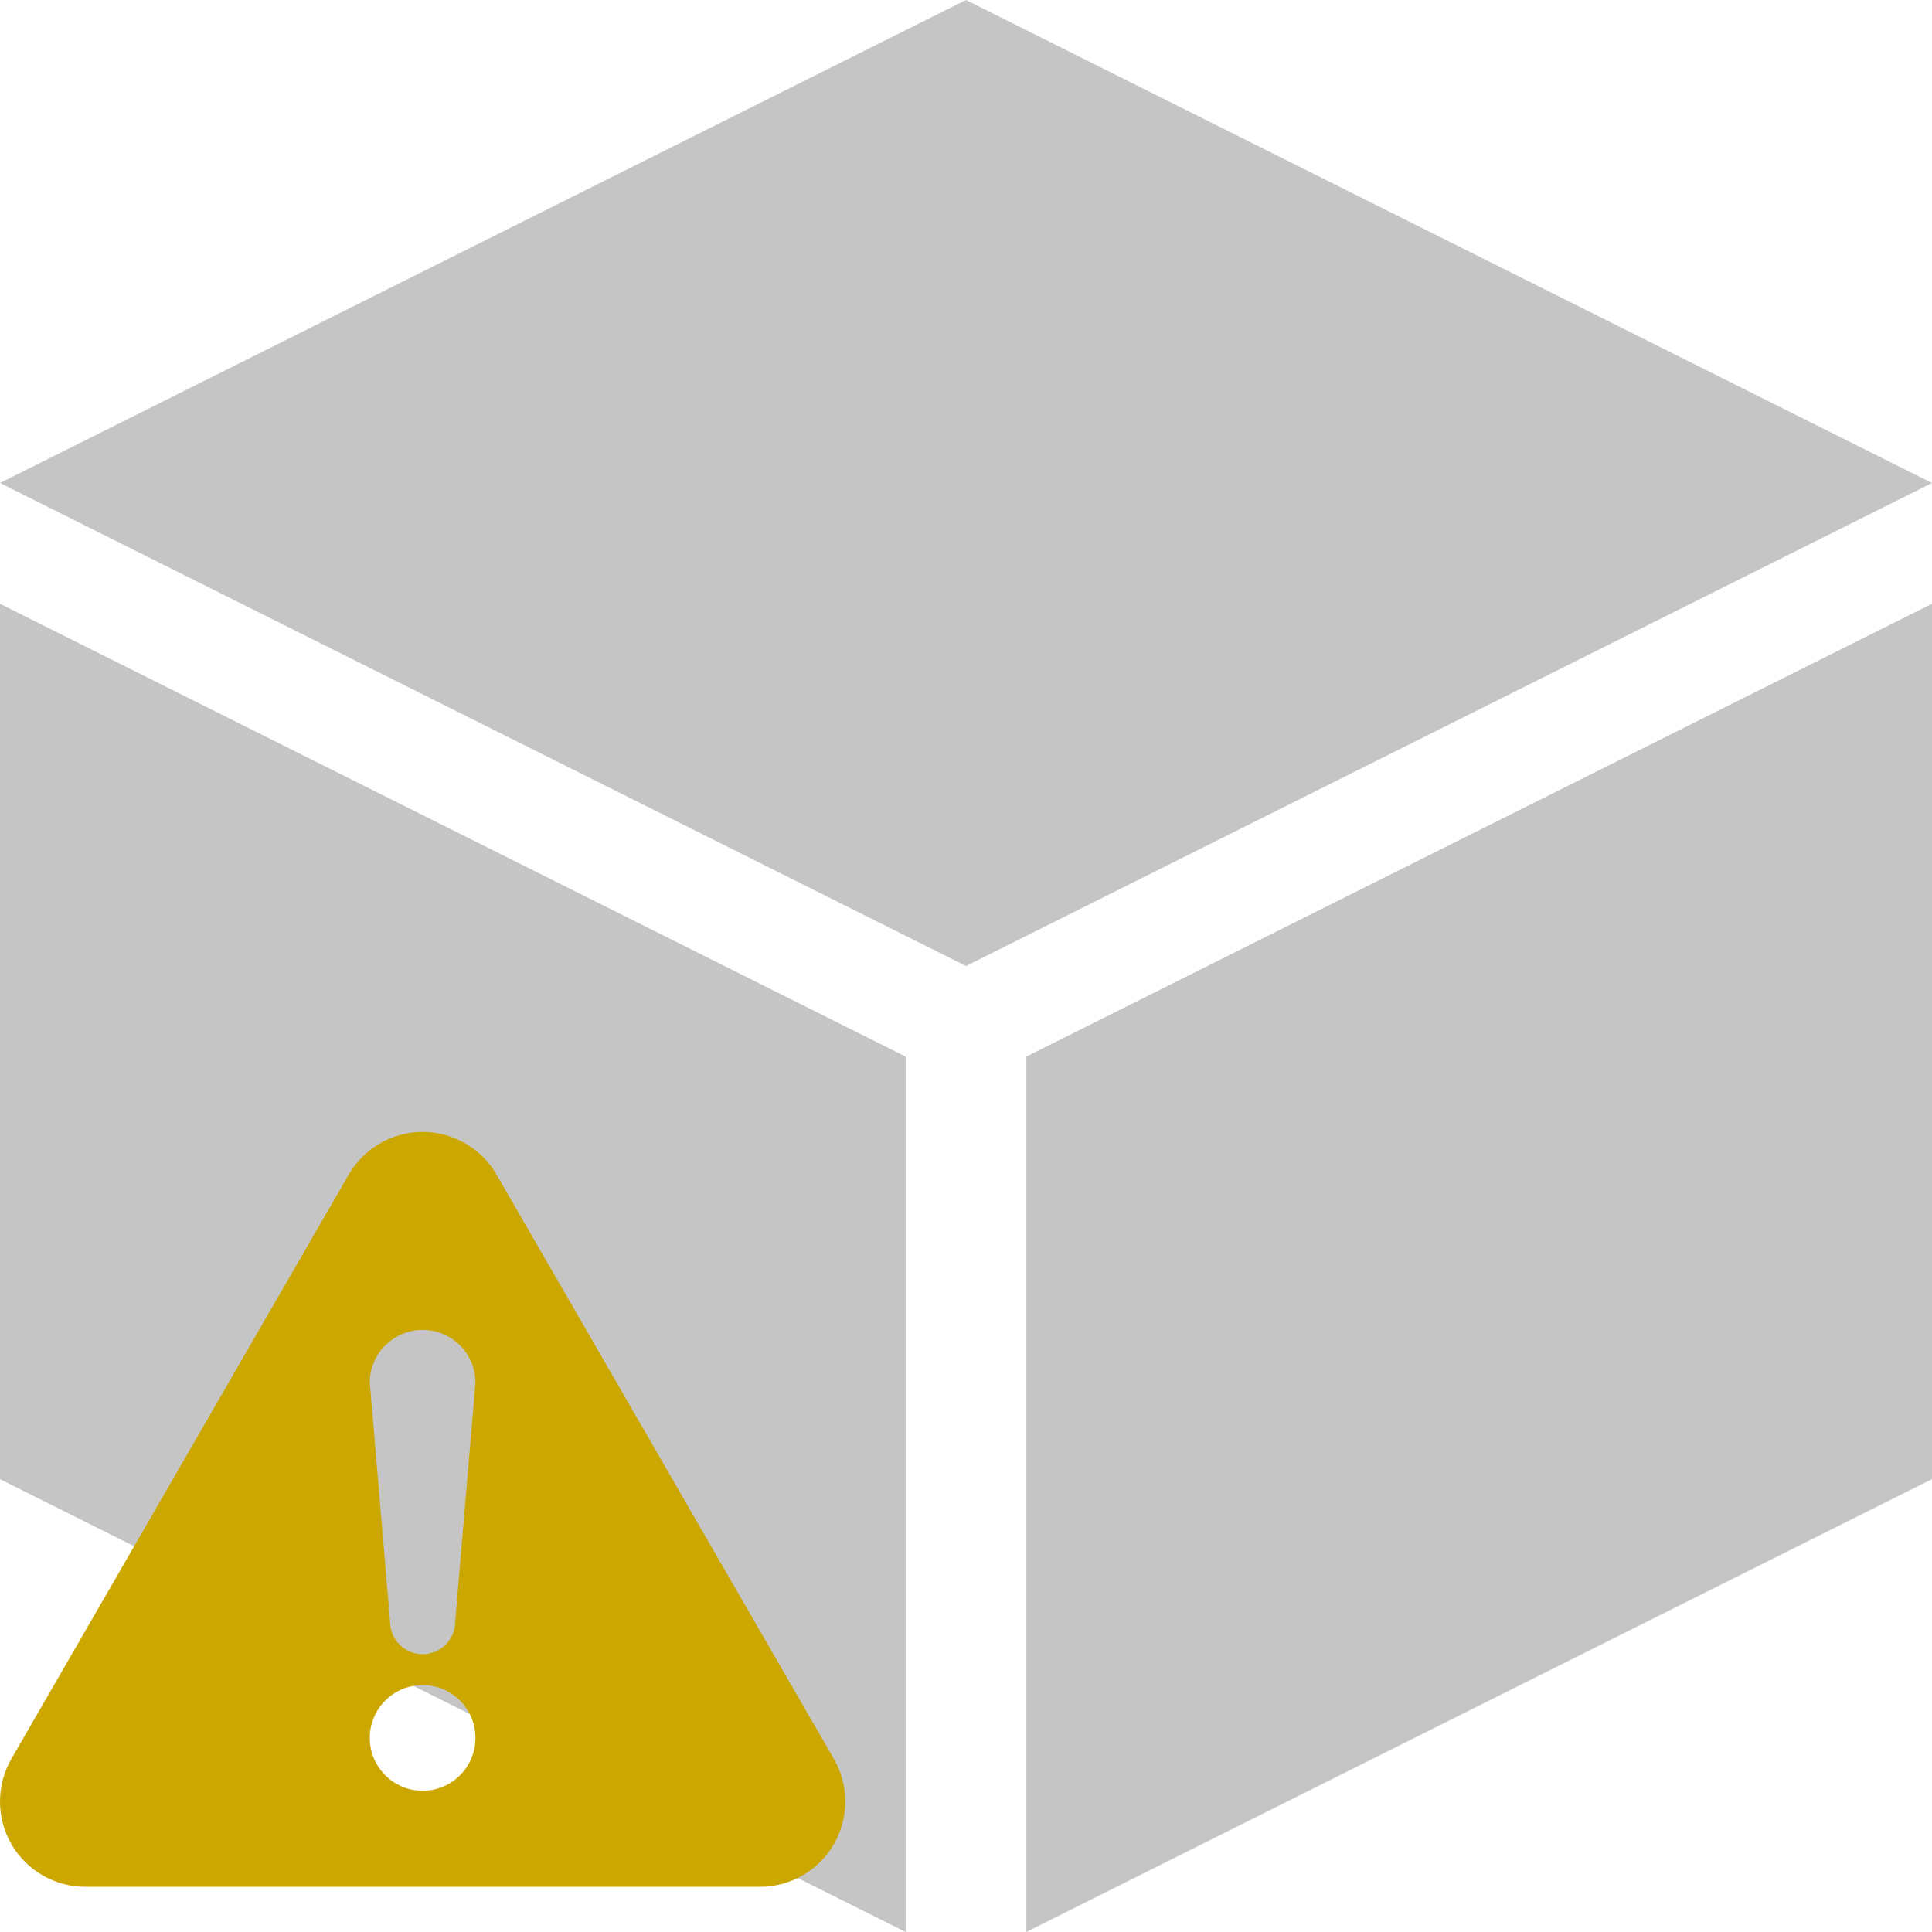
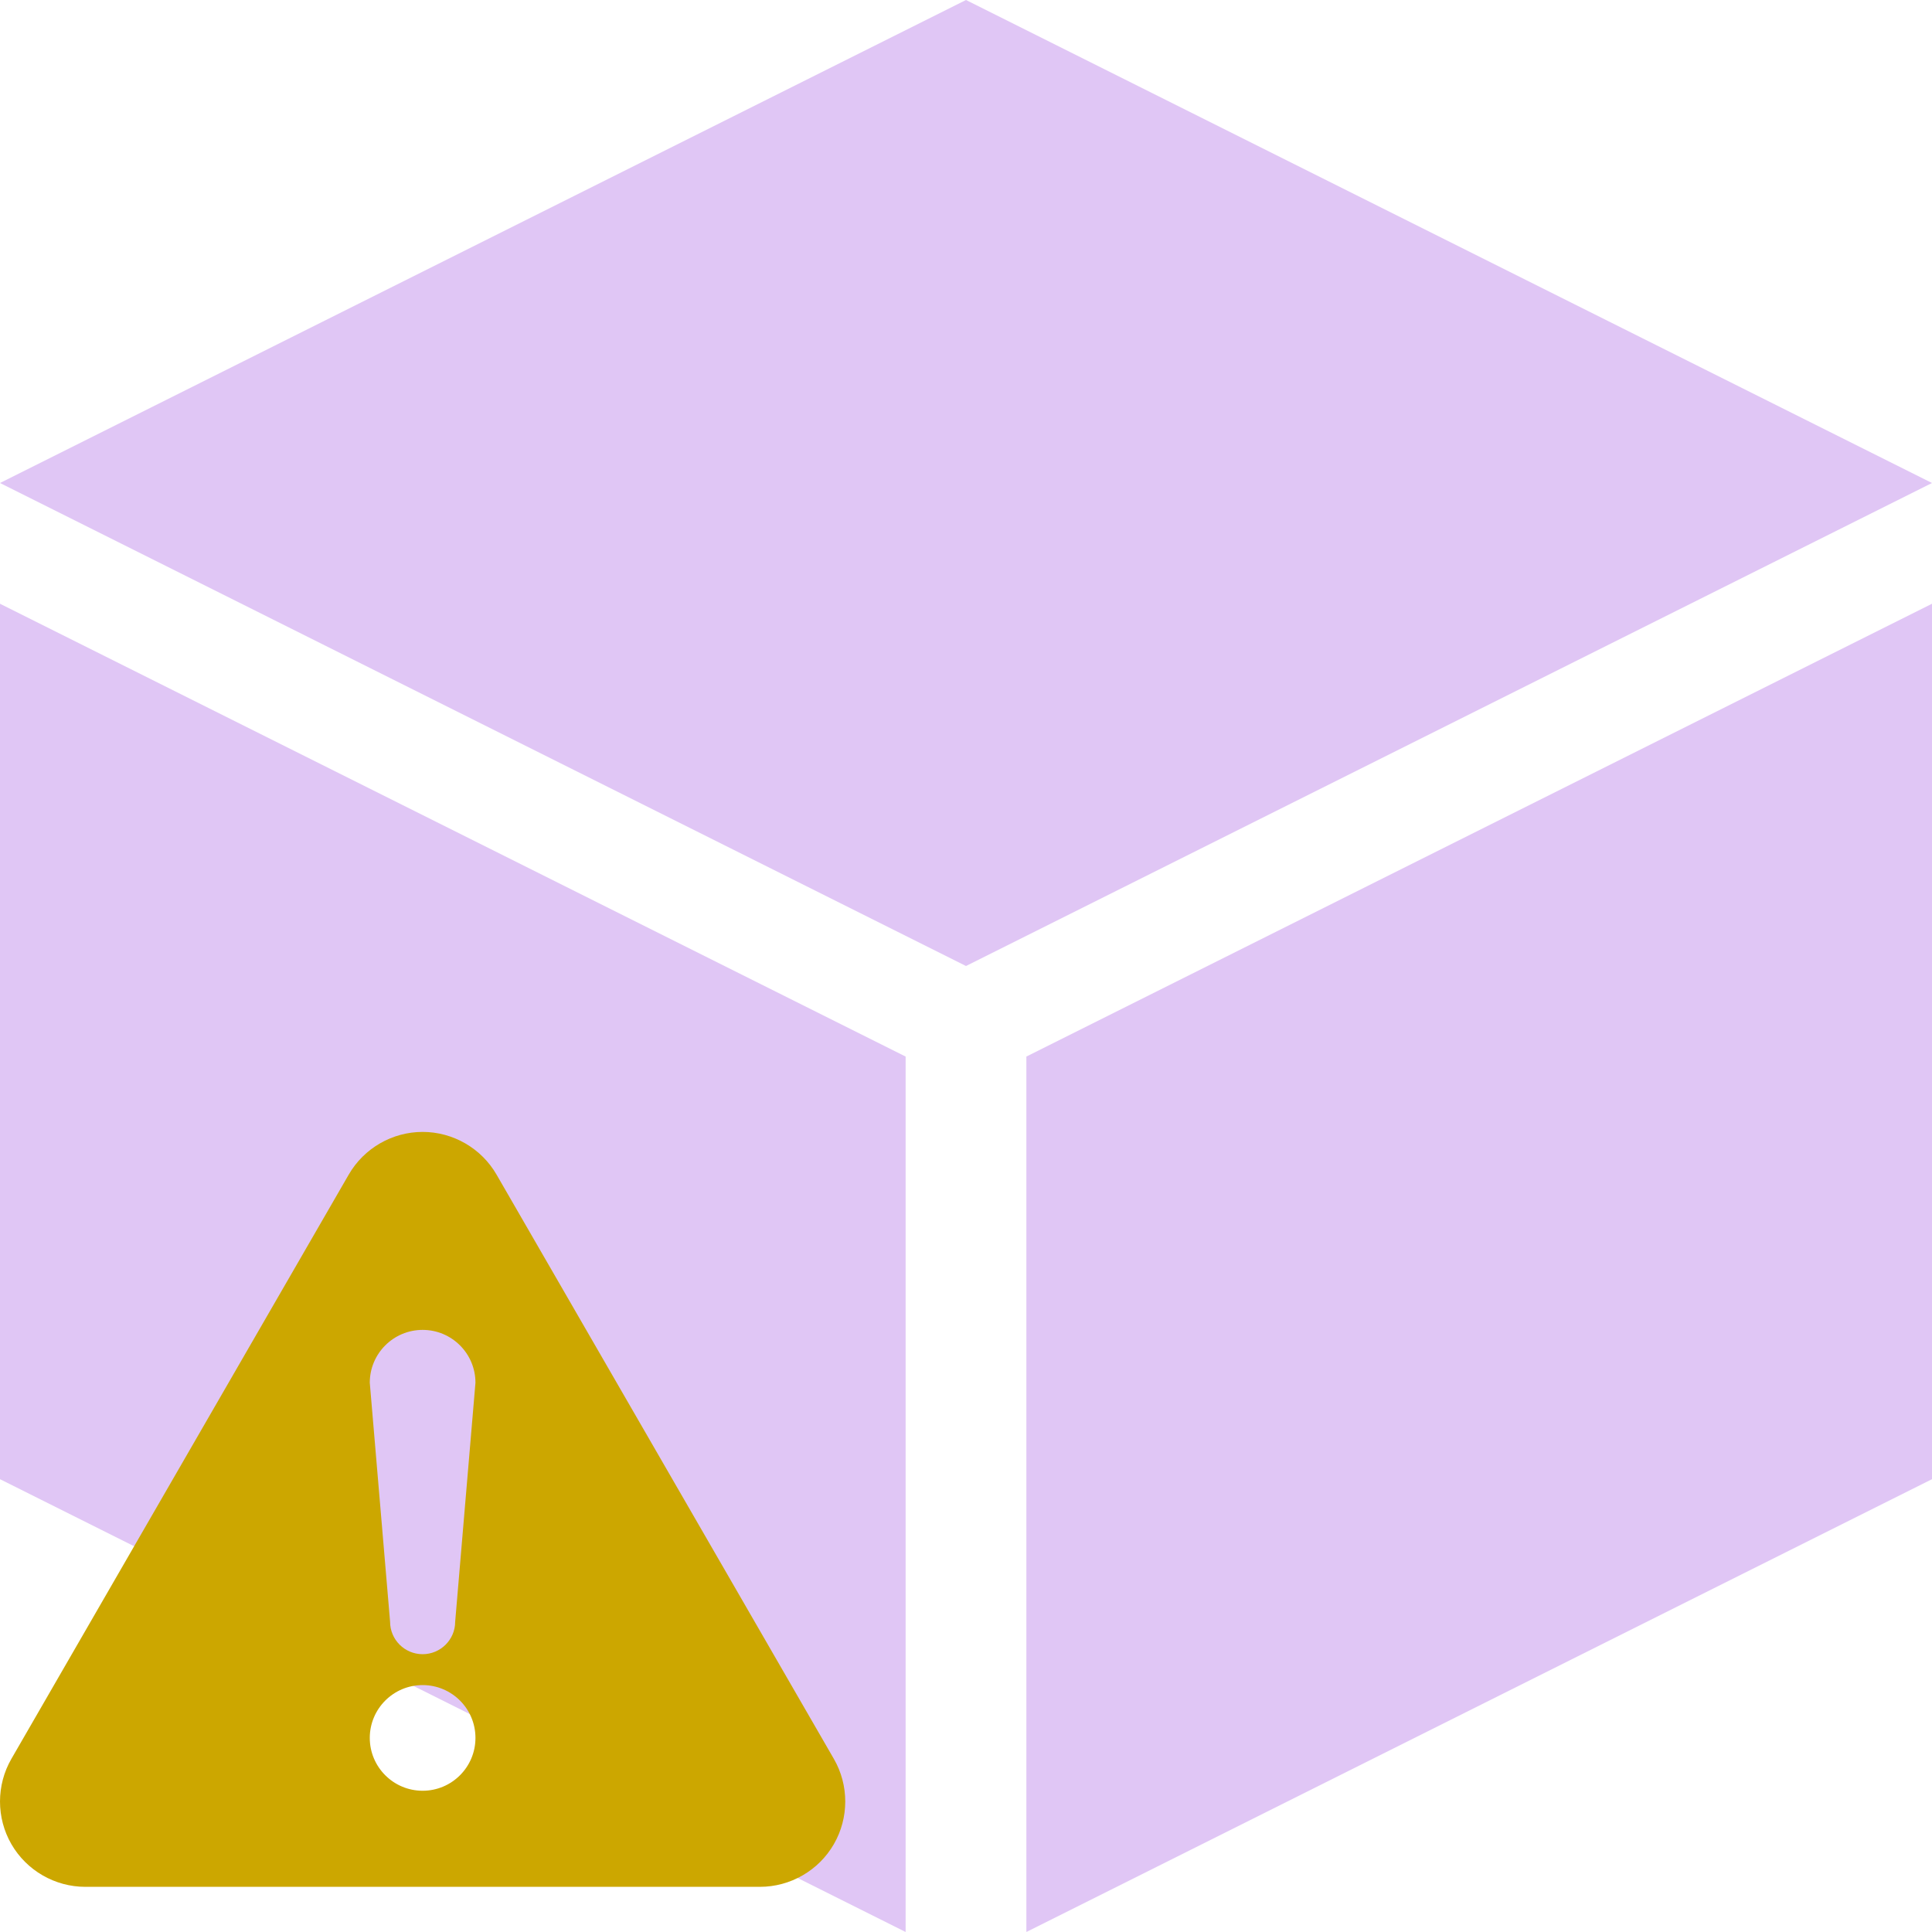
<svg xmlns="http://www.w3.org/2000/svg" width="16" height="16" viewBox="0 0 512 512" version="1.1">
-   <path d="M256,0L512,128L256,256L0,128Z" style="fill:#c5c5c5;" />
-   <path d="M0,160L240,280L240,512L0,392Z" style="fill:#c5c5c5;" />
-   <path d="M512,160L272,280L272,512L512,392Z" style="fill:#c5c5c5;" />
+   <path d="M256,0L512,128L256,256L0,128Z" style="fill:#E0C6F5;" />
+   <path d="M0,160L240,280L240,512L0,392Z" style="fill:#E0C6F5;" />
+   <path d="M512,160L272,280L272,512L512,392Z" style="fill:#E0C6F5;" />
  <g transform="translate(0,288) scale(0.4375)">
    <path d="M505.095,407.125L300.77,53.208c-9.206-15.944-26.361-25.849-44.774-25.849c-18.412,0-35.552,9.905-44.751,25.849L6.905,407.109c-9.206,15.944-9.206,35.746,0,51.69c9.206,15.944,26.354,25.842,44.758,25.842h408.674c18.405,0,35.568-9.897,44.759-25.842C514.302,442.855,514.302,423.053,505.095,407.125z M256.004,426.437c-17.668,0-32.013-14.33-32.013-32.004c0-17.668,14.345-31.997,32.013-31.997c17.667,0,31.997,14.329,31.997,31.997C288.001,412.108,273.671,426.437,256.004,426.437zM275.72,324.011c0,10.89-8.834,19.709-19.716,19.709c-10.898,0-19.717-8.818-19.717-19.709l-12.296-144.724c0-17.676,14.345-32.005,32.013-32.005c17.667,0,31.997,14.33,31.997,32.005L275.72,324.011z" style="fill:#cca700;" />
  </g>
</svg>
